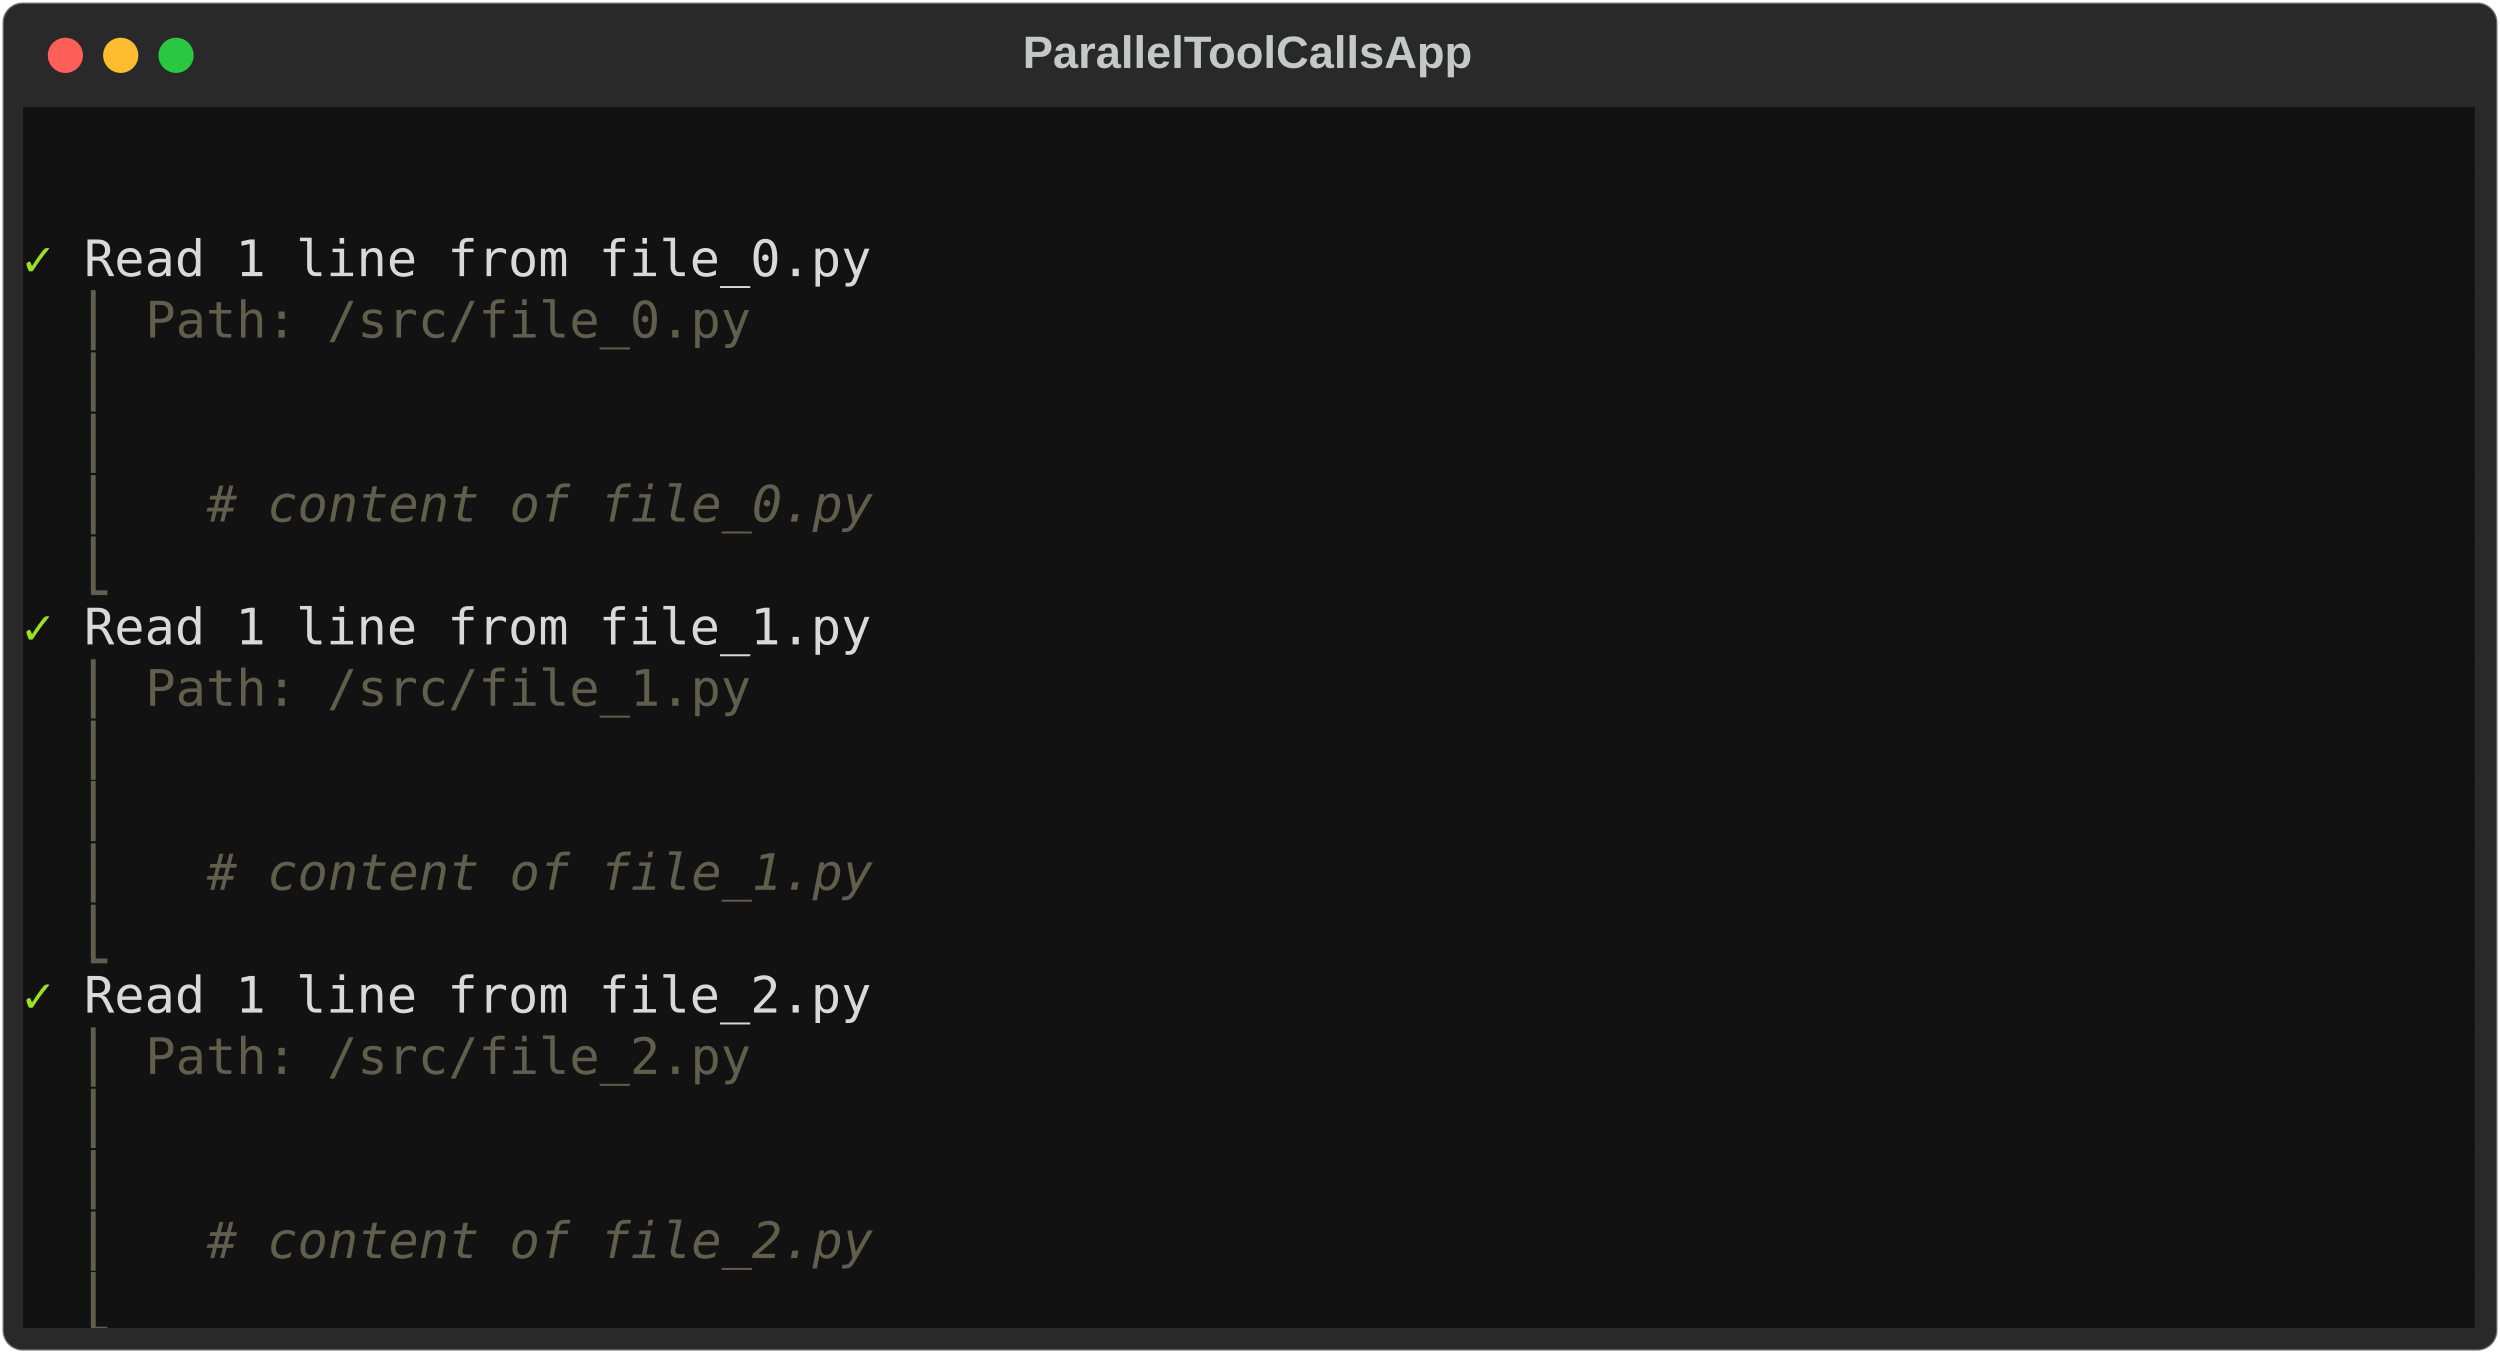
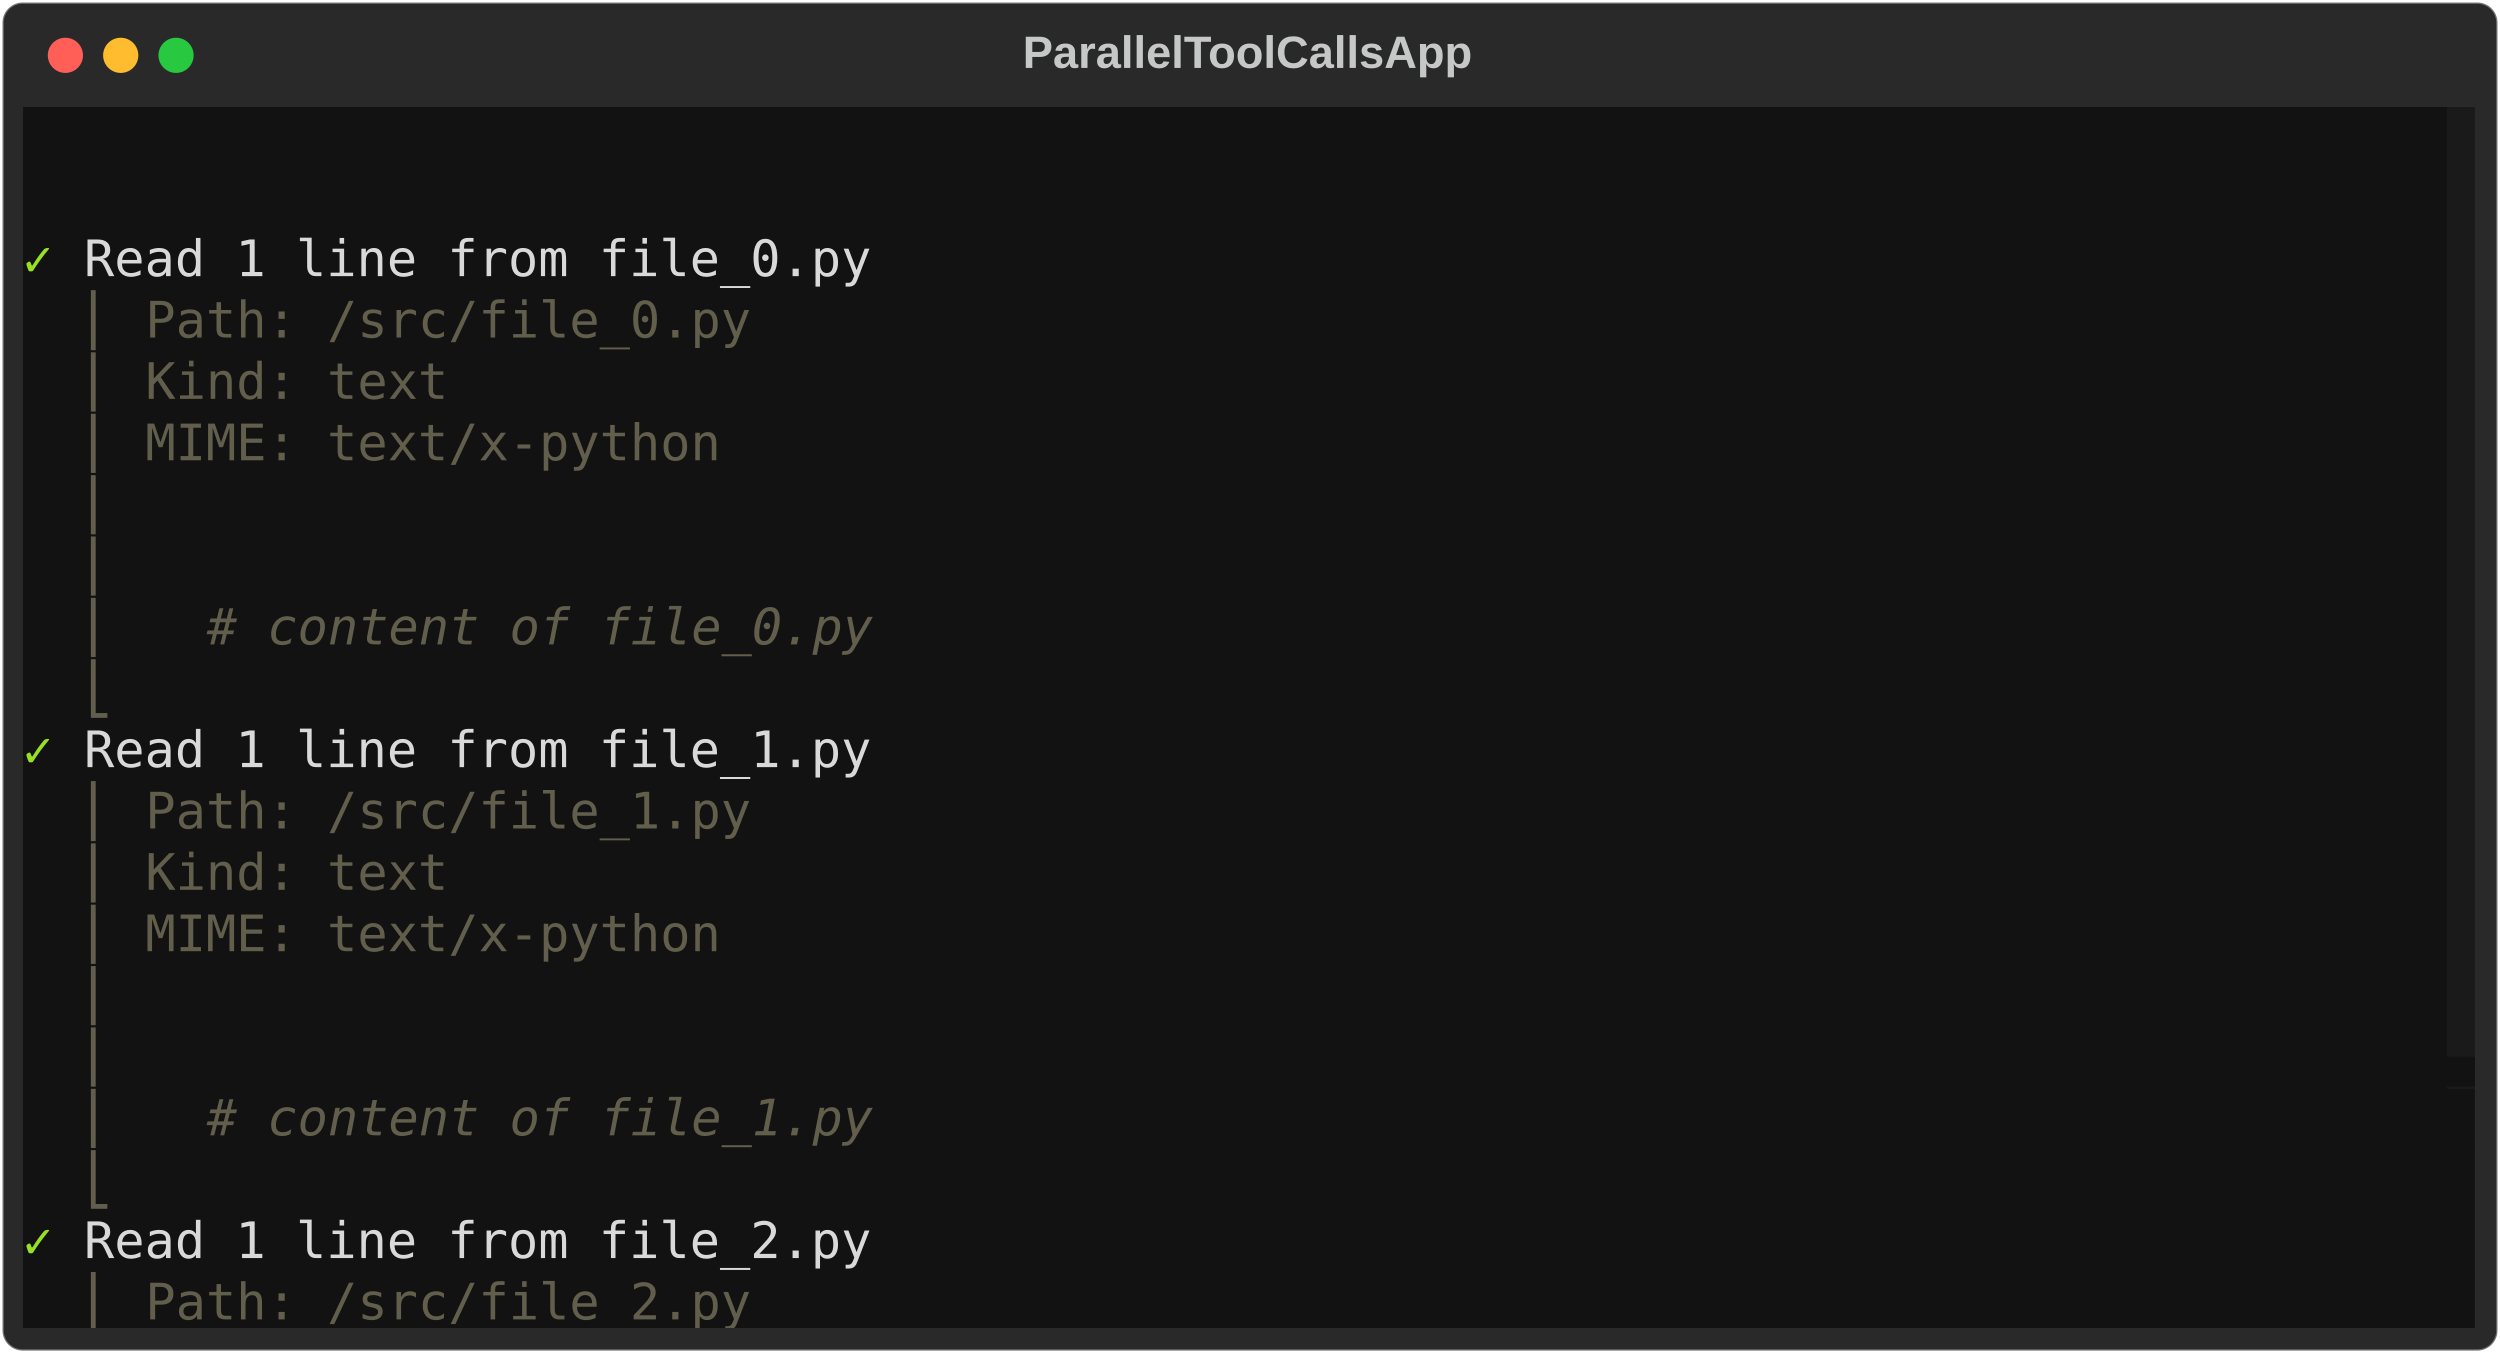
<svg xmlns="http://www.w3.org/2000/svg" class="rich-terminal" viewBox="0 0 994 538.0">
  <style>

    @font-face {
        font-family: "Fira Code";
        src: local("FiraCode-Regular"),
                url("https://cdnjs.cloudflare.com/ajax/libs/firacode/6.2.0/woff2/FiraCode-Regular.woff2") format("woff2"),
                url("https://cdnjs.cloudflare.com/ajax/libs/firacode/6.2.0/woff/FiraCode-Regular.woff") format("woff");
        font-style: normal;
        font-weight: 400;
    }
    @font-face {
        font-family: "Fira Code";
        src: local("FiraCode-Bold"),
                url("https://cdnjs.cloudflare.com/ajax/libs/firacode/6.2.0/woff2/FiraCode-Bold.woff2") format("woff2"),
                url("https://cdnjs.cloudflare.com/ajax/libs/firacode/6.2.0/woff/FiraCode-Bold.woff") format("woff");
        font-style: bold;
        font-weight: 700;
    }

    .terminal-matrix {
        font-family: Fira Code, monospace;
        font-size: 20px;
        line-height: 24.4px;
        font-variant-east-asian: full-width;
    }

    .terminal-title {
        font-size: 18px;
        font-weight: bold;
        font-family: arial;
    }

    .terminal-r1 { fill: #c5c8c6 }
- .terminal-r2 { fill: #98e024 }
- .terminal-r3 { fill: #d9d9d9 }
- .terminal-r4 { fill: #625e4c }
- .terminal-r5 { fill: #625e4c;font-style: italic; }
+ .terminal-r2 { fill: #121212 }
+ .terminal-r3 { fill: #98e024 }
+ .terminal-r4 { fill: #d9d9d9 }
+ .terminal-r5 { fill: #625e4c }
+ .terminal-r6 { fill: #625e4c;font-style: italic; }
+ .terminal-r7 { fill: #e0e0e0 }
    </style>
  <defs>
    <clipPath id="terminal-clip-terminal">
      <rect x="0" y="0" width="975.0" height="487.0" />
    </clipPath>
    <clipPath id="terminal-line-0">
      <rect x="0" y="1.5" width="976" height="24.65" />
    </clipPath>
    <clipPath id="terminal-line-1">
      <rect x="0" y="25.9" width="976" height="24.65" />
    </clipPath>
    <clipPath id="terminal-line-2">
      <rect x="0" y="50.3" width="976" height="24.65" />
    </clipPath>
    <clipPath id="terminal-line-3">
      <rect x="0" y="74.7" width="976" height="24.65" />
    </clipPath>
    <clipPath id="terminal-line-4">
      <rect x="0" y="99.1" width="976" height="24.65" />
    </clipPath>
    <clipPath id="terminal-line-5">
      <rect x="0" y="123.5" width="976" height="24.65" />
    </clipPath>
    <clipPath id="terminal-line-6">
      <rect x="0" y="147.9" width="976" height="24.65" />
    </clipPath>
    <clipPath id="terminal-line-7">
      <rect x="0" y="172.3" width="976" height="24.65" />
    </clipPath>
    <clipPath id="terminal-line-8">
      <rect x="0" y="196.7" width="976" height="24.65" />
    </clipPath>
    <clipPath id="terminal-line-9">
      <rect x="0" y="221.1" width="976" height="24.65" />
    </clipPath>
    <clipPath id="terminal-line-10">
      <rect x="0" y="245.5" width="976" height="24.65" />
    </clipPath>
    <clipPath id="terminal-line-11">
      <rect x="0" y="269.9" width="976" height="24.65" />
    </clipPath>
    <clipPath id="terminal-line-12">
      <rect x="0" y="294.3" width="976" height="24.65" />
    </clipPath>
    <clipPath id="terminal-line-13">
      <rect x="0" y="318.7" width="976" height="24.65" />
    </clipPath>
    <clipPath id="terminal-line-14">
      <rect x="0" y="343.1" width="976" height="24.65" />
    </clipPath>
    <clipPath id="terminal-line-15">
      <rect x="0" y="367.5" width="976" height="24.65" />
    </clipPath>
    <clipPath id="terminal-line-16">
      <rect x="0" y="391.9" width="976" height="24.65" />
    </clipPath>
    <clipPath id="terminal-line-17">
      <rect x="0" y="416.3" width="976" height="24.65" />
    </clipPath>
    <clipPath id="terminal-line-18">
      <rect x="0" y="440.7" width="976" height="24.65" />
    </clipPath>
  </defs>
  <rect fill="#292929" stroke="rgba(255,255,255,0.35)" stroke-width="1" x="1" y="1" width="992" height="536" rx="8" />
  <text class="terminal-title" fill="#c5c8c6" text-anchor="middle" x="496" y="27">ParallelToolCallsApp</text>
  <g transform="translate(26,22)">
    <circle cx="0" cy="0" r="7" fill="#ff5f57" />
    <circle cx="22" cy="0" r="7" fill="#febc2e" />
    <circle cx="44" cy="0" r="7" fill="#28c840" />
  </g>
  <g transform="translate(9, 41)" clip-path="url(#terminal-clip-terminal)">
-     <rect fill="#121212" x="0" y="1.5" width="976" height="24.65" shape-rendering="crispEdges" />
-     <rect fill="#121212" x="0" y="25.9" width="976" height="24.65" shape-rendering="crispEdges" />
+     <rect fill="#121212" x="0" y="1.5" width="963.8" height="24.65" shape-rendering="crispEdges" />
+     <rect fill="#1a1a1a" x="963.8" y="1.5" width="12.2" height="24.65" shape-rendering="crispEdges" />
+     <rect fill="#121212" x="0" y="25.9" width="963.8" height="24.65" shape-rendering="crispEdges" />
+     <rect fill="#1a1a1a" x="963.8" y="25.9" width="12.2" height="24.65" shape-rendering="crispEdges" />
    <rect fill="#121212" x="0" y="50.3" width="12.2" height="24.65" shape-rendering="crispEdges" />
    <rect fill="#121212" x="12.2" y="50.3" width="12.2" height="24.65" shape-rendering="crispEdges" />
    <rect fill="#121212" x="24.4" y="50.3" width="317.2" height="24.65" shape-rendering="crispEdges" />
-     <rect fill="#121212" x="341.6" y="50.3" width="634.4" height="24.65" shape-rendering="crispEdges" />
+     <rect fill="#121212" x="341.6" y="50.3" width="622.2" height="24.65" shape-rendering="crispEdges" />
+     <rect fill="#1a1a1a" x="963.8" y="50.3" width="12.2" height="24.65" shape-rendering="crispEdges" />
    <rect fill="#121212" x="0" y="74.7" width="24.4" height="24.65" shape-rendering="crispEdges" />
    <rect fill="#121212" x="24.4" y="74.7" width="12.2" height="24.65" shape-rendering="crispEdges" />
    <rect fill="#121212" x="36.6" y="74.7" width="12.2" height="24.65" shape-rendering="crispEdges" />
    <rect fill="#121212" x="48.8" y="74.7" width="244" height="24.65" shape-rendering="crispEdges" />
-     <rect fill="#121212" x="292.8" y="74.7" width="683.2" height="24.65" shape-rendering="crispEdges" />
+     <rect fill="#121212" x="292.8" y="74.7" width="671" height="24.65" shape-rendering="crispEdges" />
+     <rect fill="#1a1a1a" x="963.8" y="74.7" width="12.2" height="24.65" shape-rendering="crispEdges" />
    <rect fill="#121212" x="0" y="99.1" width="24.4" height="24.65" shape-rendering="crispEdges" />
    <rect fill="#121212" x="24.4" y="99.1" width="12.2" height="24.65" shape-rendering="crispEdges" />
    <rect fill="#121212" x="36.6" y="99.1" width="12.2" height="24.65" shape-rendering="crispEdges" />
-     <rect fill="#121212" x="48.8" y="99.1" width="0" height="24.65" shape-rendering="crispEdges" />
-     <rect fill="#121212" x="48.8" y="99.1" width="927.2" height="24.65" shape-rendering="crispEdges" />
+     <rect fill="#121212" x="48.8" y="99.1" width="122" height="24.65" shape-rendering="crispEdges" />
+     <rect fill="#121212" x="170.8" y="99.1" width="793" height="24.65" shape-rendering="crispEdges" />
+     <rect fill="#1a1a1a" x="963.8" y="99.1" width="12.2" height="24.65" shape-rendering="crispEdges" />
    <rect fill="#121212" x="0" y="123.5" width="24.4" height="24.65" shape-rendering="crispEdges" />
    <rect fill="#121212" x="24.4" y="123.5" width="12.2" height="24.65" shape-rendering="crispEdges" />
-     <rect fill="#121212" x="36.6" y="123.5" width="939.4" height="24.65" shape-rendering="crispEdges" />
+     <rect fill="#121212" x="36.6" y="123.5" width="12.2" height="24.65" shape-rendering="crispEdges" />
+     <rect fill="#121212" x="48.8" y="123.5" width="231.8" height="24.65" shape-rendering="crispEdges" />
+     <rect fill="#121212" x="280.6" y="123.5" width="683.2" height="24.65" shape-rendering="crispEdges" />
+     <rect fill="#1a1a1a" x="963.8" y="123.5" width="12.2" height="24.65" shape-rendering="crispEdges" />
    <rect fill="#121212" x="0" y="147.9" width="24.4" height="24.65" shape-rendering="crispEdges" />
    <rect fill="#121212" x="24.4" y="147.9" width="12.2" height="24.65" shape-rendering="crispEdges" />
-     <rect fill="#121212" x="36.6" y="147.9" width="36.6" height="24.65" shape-rendering="crispEdges" />
-     <rect fill="#121212" x="73.2" y="147.9" width="268.4" height="24.65" shape-rendering="crispEdges" />
-     <rect fill="#121212" x="341.6" y="147.9" width="634.4" height="24.65" shape-rendering="crispEdges" />
+     <rect fill="#121212" x="36.6" y="147.9" width="12.2" height="24.65" shape-rendering="crispEdges" />
+     <rect fill="#121212" x="48.8" y="147.9" width="0" height="24.65" shape-rendering="crispEdges" />
+     <rect fill="#121212" x="48.8" y="147.9" width="915" height="24.65" shape-rendering="crispEdges" />
+     <rect fill="#1a1a1a" x="963.8" y="147.9" width="12.2" height="24.65" shape-rendering="crispEdges" />
    <rect fill="#121212" x="0" y="172.3" width="24.4" height="24.65" shape-rendering="crispEdges" />
    <rect fill="#121212" x="24.4" y="172.3" width="12.2" height="24.65" shape-rendering="crispEdges" />
-     <rect fill="#121212" x="36.6" y="172.3" width="939.4" height="24.65" shape-rendering="crispEdges" />
-     <rect fill="#121212" x="0" y="196.7" width="12.2" height="24.65" shape-rendering="crispEdges" />
-     <rect fill="#121212" x="12.2" y="196.7" width="12.2" height="24.65" shape-rendering="crispEdges" />
-     <rect fill="#121212" x="24.4" y="196.7" width="317.2" height="24.65" shape-rendering="crispEdges" />
-     <rect fill="#121212" x="341.6" y="196.7" width="634.4" height="24.65" shape-rendering="crispEdges" />
+     <rect fill="#121212" x="36.6" y="172.3" width="927.2" height="24.65" shape-rendering="crispEdges" />
+     <rect fill="#1a1a1a" x="963.8" y="172.3" width="12.2" height="24.65" shape-rendering="crispEdges" />
+     <rect fill="#121212" x="0" y="196.7" width="24.4" height="24.65" shape-rendering="crispEdges" />
+     <rect fill="#121212" x="24.4" y="196.7" width="12.2" height="24.65" shape-rendering="crispEdges" />
+     <rect fill="#121212" x="36.6" y="196.7" width="36.6" height="24.65" shape-rendering="crispEdges" />
+     <rect fill="#121212" x="73.2" y="196.7" width="268.4" height="24.65" shape-rendering="crispEdges" />
+     <rect fill="#121212" x="341.6" y="196.7" width="622.2" height="24.65" shape-rendering="crispEdges" />
+     <rect fill="#1a1a1a" x="963.8" y="196.7" width="12.2" height="24.65" shape-rendering="crispEdges" />
    <rect fill="#121212" x="0" y="221.1" width="24.4" height="24.65" shape-rendering="crispEdges" />
    <rect fill="#121212" x="24.4" y="221.1" width="12.2" height="24.65" shape-rendering="crispEdges" />
-     <rect fill="#121212" x="36.6" y="221.1" width="12.2" height="24.65" shape-rendering="crispEdges" />
-     <rect fill="#121212" x="48.8" y="221.1" width="244" height="24.65" shape-rendering="crispEdges" />
-     <rect fill="#121212" x="292.8" y="221.1" width="683.2" height="24.65" shape-rendering="crispEdges" />
-     <rect fill="#121212" x="0" y="245.5" width="24.4" height="24.65" shape-rendering="crispEdges" />
-     <rect fill="#121212" x="24.4" y="245.5" width="12.2" height="24.65" shape-rendering="crispEdges" />
-     <rect fill="#121212" x="36.6" y="245.5" width="12.2" height="24.65" shape-rendering="crispEdges" />
-     <rect fill="#121212" x="48.8" y="245.5" width="0" height="24.65" shape-rendering="crispEdges" />
-     <rect fill="#121212" x="48.8" y="245.5" width="927.2" height="24.65" shape-rendering="crispEdges" />
+     <rect fill="#121212" x="36.6" y="221.1" width="927.2" height="24.65" shape-rendering="crispEdges" />
+     <rect fill="#1a1a1a" x="963.8" y="221.1" width="12.2" height="24.65" shape-rendering="crispEdges" />
+     <rect fill="#121212" x="0" y="245.5" width="12.2" height="24.65" shape-rendering="crispEdges" />
+     <rect fill="#121212" x="12.2" y="245.5" width="12.2" height="24.65" shape-rendering="crispEdges" />
+     <rect fill="#121212" x="24.4" y="245.5" width="317.2" height="24.65" shape-rendering="crispEdges" />
+     <rect fill="#121212" x="341.6" y="245.5" width="622.2" height="24.65" shape-rendering="crispEdges" />
+     <rect fill="#1a1a1a" x="963.8" y="245.5" width="12.2" height="24.65" shape-rendering="crispEdges" />
    <rect fill="#121212" x="0" y="269.9" width="24.4" height="24.65" shape-rendering="crispEdges" />
    <rect fill="#121212" x="24.4" y="269.9" width="12.2" height="24.65" shape-rendering="crispEdges" />
-     <rect fill="#121212" x="36.6" y="269.9" width="939.4" height="24.65" shape-rendering="crispEdges" />
+     <rect fill="#121212" x="36.6" y="269.9" width="12.2" height="24.65" shape-rendering="crispEdges" />
+     <rect fill="#121212" x="48.8" y="269.9" width="244" height="24.65" shape-rendering="crispEdges" />
+     <rect fill="#121212" x="292.8" y="269.9" width="671" height="24.65" shape-rendering="crispEdges" />
+     <rect fill="#1a1a1a" x="963.8" y="269.9" width="12.2" height="24.65" shape-rendering="crispEdges" />
    <rect fill="#121212" x="0" y="294.3" width="24.4" height="24.65" shape-rendering="crispEdges" />
    <rect fill="#121212" x="24.4" y="294.3" width="12.2" height="24.65" shape-rendering="crispEdges" />
-     <rect fill="#121212" x="36.6" y="294.3" width="36.6" height="24.65" shape-rendering="crispEdges" />
-     <rect fill="#121212" x="73.2" y="294.3" width="268.4" height="24.65" shape-rendering="crispEdges" />
-     <rect fill="#121212" x="341.6" y="294.3" width="634.4" height="24.65" shape-rendering="crispEdges" />
+     <rect fill="#121212" x="36.6" y="294.3" width="12.2" height="24.65" shape-rendering="crispEdges" />
+     <rect fill="#121212" x="48.8" y="294.3" width="122" height="24.65" shape-rendering="crispEdges" />
+     <rect fill="#121212" x="170.8" y="294.3" width="793" height="24.65" shape-rendering="crispEdges" />
+     <rect fill="#1a1a1a" x="963.8" y="294.3" width="12.2" height="24.65" shape-rendering="crispEdges" />
    <rect fill="#121212" x="0" y="318.7" width="24.4" height="24.65" shape-rendering="crispEdges" />
    <rect fill="#121212" x="24.4" y="318.7" width="12.2" height="24.65" shape-rendering="crispEdges" />
-     <rect fill="#121212" x="36.6" y="318.7" width="939.4" height="24.65" shape-rendering="crispEdges" />
-     <rect fill="#121212" x="0" y="343.1" width="12.2" height="24.65" shape-rendering="crispEdges" />
-     <rect fill="#121212" x="12.2" y="343.1" width="12.2" height="24.65" shape-rendering="crispEdges" />
-     <rect fill="#121212" x="24.4" y="343.1" width="317.2" height="24.65" shape-rendering="crispEdges" />
-     <rect fill="#121212" x="341.6" y="343.1" width="634.4" height="24.65" shape-rendering="crispEdges" />
+     <rect fill="#121212" x="36.6" y="318.7" width="12.2" height="24.65" shape-rendering="crispEdges" />
+     <rect fill="#121212" x="48.8" y="318.7" width="231.8" height="24.65" shape-rendering="crispEdges" />
+     <rect fill="#121212" x="280.6" y="318.7" width="683.2" height="24.65" shape-rendering="crispEdges" />
+     <rect fill="#1a1a1a" x="963.8" y="318.7" width="12.2" height="24.65" shape-rendering="crispEdges" />
+     <rect fill="#121212" x="0" y="343.1" width="24.4" height="24.65" shape-rendering="crispEdges" />
+     <rect fill="#121212" x="24.4" y="343.1" width="12.2" height="24.65" shape-rendering="crispEdges" />
+     <rect fill="#121212" x="36.6" y="343.1" width="12.2" height="24.65" shape-rendering="crispEdges" />
+     <rect fill="#121212" x="48.8" y="343.1" width="0" height="24.65" shape-rendering="crispEdges" />
+     <rect fill="#121212" x="48.8" y="343.1" width="915" height="24.65" shape-rendering="crispEdges" />
+     <rect fill="#1a1a1a" x="963.8" y="343.1" width="12.2" height="24.65" shape-rendering="crispEdges" />
    <rect fill="#121212" x="0" y="367.5" width="24.4" height="24.65" shape-rendering="crispEdges" />
    <rect fill="#121212" x="24.4" y="367.5" width="12.2" height="24.65" shape-rendering="crispEdges" />
-     <rect fill="#121212" x="36.6" y="367.5" width="12.2" height="24.65" shape-rendering="crispEdges" />
-     <rect fill="#121212" x="48.8" y="367.5" width="244" height="24.65" shape-rendering="crispEdges" />
-     <rect fill="#121212" x="292.8" y="367.5" width="683.2" height="24.65" shape-rendering="crispEdges" />
+     <rect fill="#121212" x="36.6" y="367.5" width="927.2" height="24.65" shape-rendering="crispEdges" />
+     <rect fill="#1a1a1a" x="963.8" y="367.5" width="12.2" height="24.65" shape-rendering="crispEdges" />
    <rect fill="#121212" x="0" y="391.9" width="24.4" height="24.65" shape-rendering="crispEdges" />
    <rect fill="#121212" x="24.4" y="391.9" width="12.2" height="24.65" shape-rendering="crispEdges" />
-     <rect fill="#121212" x="36.6" y="391.9" width="12.2" height="24.65" shape-rendering="crispEdges" />
-     <rect fill="#121212" x="48.8" y="391.9" width="0" height="24.65" shape-rendering="crispEdges" />
-     <rect fill="#121212" x="48.8" y="391.9" width="927.2" height="24.65" shape-rendering="crispEdges" />
+     <rect fill="#121212" x="36.6" y="391.9" width="36.6" height="24.65" shape-rendering="crispEdges" />
+     <rect fill="#121212" x="73.2" y="391.9" width="268.4" height="24.65" shape-rendering="crispEdges" />
+     <rect fill="#121212" x="341.6" y="391.9" width="622.2" height="24.65" shape-rendering="crispEdges" />
+     <rect fill="#121212" x="963.8" y="391.9" width="12.2" height="24.65" shape-rendering="crispEdges" />
    <rect fill="#121212" x="0" y="416.3" width="24.4" height="24.65" shape-rendering="crispEdges" />
    <rect fill="#121212" x="24.4" y="416.3" width="12.2" height="24.65" shape-rendering="crispEdges" />
-     <rect fill="#121212" x="36.6" y="416.3" width="939.4" height="24.65" shape-rendering="crispEdges" />
-     <rect fill="#121212" x="0" y="440.7" width="24.4" height="24.65" shape-rendering="crispEdges" />
-     <rect fill="#121212" x="24.4" y="440.7" width="12.2" height="24.65" shape-rendering="crispEdges" />
-     <rect fill="#121212" x="36.6" y="440.7" width="36.6" height="24.65" shape-rendering="crispEdges" />
-     <rect fill="#121212" x="73.2" y="440.7" width="268.4" height="24.65" shape-rendering="crispEdges" />
-     <rect fill="#121212" x="341.6" y="440.7" width="634.4" height="24.65" shape-rendering="crispEdges" />
+     <rect fill="#121212" x="36.6" y="416.3" width="927.2" height="24.65" shape-rendering="crispEdges" />
+     <rect fill="#121212" x="963.8" y="416.3" width="12.2" height="24.65" shape-rendering="crispEdges" />
+     <rect fill="#121212" x="0" y="440.7" width="12.2" height="24.65" shape-rendering="crispEdges" />
+     <rect fill="#121212" x="12.2" y="440.7" width="12.2" height="24.65" shape-rendering="crispEdges" />
+     <rect fill="#121212" x="24.4" y="440.7" width="317.2" height="24.65" shape-rendering="crispEdges" />
+     <rect fill="#121212" x="341.6" y="440.7" width="622.2" height="24.65" shape-rendering="crispEdges" />
+     <rect fill="#121212" x="963.8" y="440.7" width="12.2" height="24.65" shape-rendering="crispEdges" />
    <rect fill="#121212" x="0" y="465.1" width="24.4" height="24.65" shape-rendering="crispEdges" />
    <rect fill="#121212" x="24.4" y="465.1" width="12.2" height="24.65" shape-rendering="crispEdges" />
-     <rect fill="#121212" x="36.6" y="465.1" width="939.4" height="24.65" shape-rendering="crispEdges" />
+     <rect fill="#121212" x="36.6" y="465.1" width="12.2" height="24.65" shape-rendering="crispEdges" />
+     <rect fill="#121212" x="48.8" y="465.1" width="244" height="24.65" shape-rendering="crispEdges" />
+     <rect fill="#121212" x="292.8" y="465.1" width="671" height="24.65" shape-rendering="crispEdges" />
+     <rect fill="#121212" x="963.8" y="465.1" width="12.2" height="24.65" shape-rendering="crispEdges" />
    <g class="terminal-matrix">
      <text class="terminal-r1" x="976" y="20" textLength="12.2" clip-path="url(#terminal-line-0)">
</text>
      <text class="terminal-r1" x="976" y="44.4" textLength="12.2" clip-path="url(#terminal-line-1)">
</text>
-       <text class="terminal-r2" x="0" y="68.8" textLength="12.2" clip-path="url(#terminal-line-2)">✓</text>
-       <text class="terminal-r3" x="24.4" y="68.8" textLength="317.2" clip-path="url(#terminal-line-2)">Read 1 line from file_0.py</text>
+       <text class="terminal-r3" x="0" y="68.8" textLength="12.2" clip-path="url(#terminal-line-2)">✓</text>
+       <text class="terminal-r4" x="24.4" y="68.8" textLength="317.2" clip-path="url(#terminal-line-2)">Read 1 line from file_0.py</text>
      <text class="terminal-r1" x="976" y="68.8" textLength="12.2" clip-path="url(#terminal-line-2)">
</text>
-       <text class="terminal-r4" x="24.4" y="93.2" textLength="12.2" clip-path="url(#terminal-line-3)">⎢</text>
-       <text class="terminal-r4" x="48.8" y="93.2" textLength="244" clip-path="url(#terminal-line-3)">Path: /src/file_0.py</text>
+       <text class="terminal-r5" x="24.4" y="93.2" textLength="12.2" clip-path="url(#terminal-line-3)">⎢</text>
+       <text class="terminal-r5" x="48.8" y="93.2" textLength="244" clip-path="url(#terminal-line-3)">Path: /src/file_0.py</text>
      <text class="terminal-r1" x="976" y="93.2" textLength="12.2" clip-path="url(#terminal-line-3)">
</text>
-       <text class="terminal-r4" x="24.4" y="117.6" textLength="12.2" clip-path="url(#terminal-line-4)">⎢</text>
+       <text class="terminal-r5" x="24.4" y="117.6" textLength="12.2" clip-path="url(#terminal-line-4)">⎢</text>
+       <text class="terminal-r5" x="48.8" y="117.6" textLength="122" clip-path="url(#terminal-line-4)">Kind: text</text>
      <text class="terminal-r1" x="976" y="117.6" textLength="12.2" clip-path="url(#terminal-line-4)">
</text>
-       <text class="terminal-r4" x="24.4" y="142" textLength="12.2" clip-path="url(#terminal-line-5)">⎢</text>
+       <text class="terminal-r5" x="24.4" y="142" textLength="12.2" clip-path="url(#terminal-line-5)">⎢</text>
+       <text class="terminal-r5" x="48.8" y="142" textLength="231.8" clip-path="url(#terminal-line-5)">MIME: text/x-python</text>
      <text class="terminal-r1" x="976" y="142" textLength="12.2" clip-path="url(#terminal-line-5)">
</text>
-       <text class="terminal-r4" x="24.4" y="166.4" textLength="12.2" clip-path="url(#terminal-line-6)">⎢</text>
-       <text class="terminal-r5" x="73.2" y="166.4" textLength="268.4" clip-path="url(#terminal-line-6)"># content of file_0.py</text>
+       <text class="terminal-r5" x="24.4" y="166.4" textLength="12.2" clip-path="url(#terminal-line-6)">⎢</text>
      <text class="terminal-r1" x="976" y="166.4" textLength="12.2" clip-path="url(#terminal-line-6)">
</text>
-       <text class="terminal-r4" x="24.4" y="190.8" textLength="12.2" clip-path="url(#terminal-line-7)">⎣</text>
+       <text class="terminal-r5" x="24.4" y="190.8" textLength="12.2" clip-path="url(#terminal-line-7)">⎢</text>
      <text class="terminal-r1" x="976" y="190.8" textLength="12.2" clip-path="url(#terminal-line-7)">
</text>
-       <text class="terminal-r2" x="0" y="215.2" textLength="12.2" clip-path="url(#terminal-line-8)">✓</text>
-       <text class="terminal-r3" x="24.4" y="215.2" textLength="317.2" clip-path="url(#terminal-line-8)">Read 1 line from file_1.py</text>
+       <text class="terminal-r5" x="24.4" y="215.2" textLength="12.2" clip-path="url(#terminal-line-8)">⎢</text>
+       <text class="terminal-r6" x="73.2" y="215.2" textLength="268.4" clip-path="url(#terminal-line-8)"># content of file_0.py</text>
      <text class="terminal-r1" x="976" y="215.2" textLength="12.2" clip-path="url(#terminal-line-8)">
</text>
-       <text class="terminal-r4" x="24.4" y="239.6" textLength="12.2" clip-path="url(#terminal-line-9)">⎢</text>
-       <text class="terminal-r4" x="48.8" y="239.6" textLength="244" clip-path="url(#terminal-line-9)">Path: /src/file_1.py</text>
+       <text class="terminal-r5" x="24.4" y="239.6" textLength="12.2" clip-path="url(#terminal-line-9)">⎣</text>
      <text class="terminal-r1" x="976" y="239.6" textLength="12.2" clip-path="url(#terminal-line-9)">
</text>
-       <text class="terminal-r4" x="24.4" y="264" textLength="12.2" clip-path="url(#terminal-line-10)">⎢</text>
+       <text class="terminal-r3" x="0" y="264" textLength="12.2" clip-path="url(#terminal-line-10)">✓</text>
+       <text class="terminal-r4" x="24.4" y="264" textLength="317.2" clip-path="url(#terminal-line-10)">Read 1 line from file_1.py</text>
      <text class="terminal-r1" x="976" y="264" textLength="12.2" clip-path="url(#terminal-line-10)">
</text>
-       <text class="terminal-r4" x="24.4" y="288.4" textLength="12.2" clip-path="url(#terminal-line-11)">⎢</text>
+       <text class="terminal-r5" x="24.4" y="288.4" textLength="12.2" clip-path="url(#terminal-line-11)">⎢</text>
+       <text class="terminal-r5" x="48.8" y="288.4" textLength="244" clip-path="url(#terminal-line-11)">Path: /src/file_1.py</text>
      <text class="terminal-r1" x="976" y="288.4" textLength="12.2" clip-path="url(#terminal-line-11)">
</text>
-       <text class="terminal-r4" x="24.4" y="312.8" textLength="12.2" clip-path="url(#terminal-line-12)">⎢</text>
-       <text class="terminal-r5" x="73.2" y="312.8" textLength="268.4" clip-path="url(#terminal-line-12)"># content of file_1.py</text>
+       <text class="terminal-r5" x="24.4" y="312.8" textLength="12.2" clip-path="url(#terminal-line-12)">⎢</text>
+       <text class="terminal-r5" x="48.8" y="312.8" textLength="122" clip-path="url(#terminal-line-12)">Kind: text</text>
      <text class="terminal-r1" x="976" y="312.8" textLength="12.2" clip-path="url(#terminal-line-12)">
</text>
-       <text class="terminal-r4" x="24.4" y="337.2" textLength="12.2" clip-path="url(#terminal-line-13)">⎣</text>
+       <text class="terminal-r5" x="24.4" y="337.2" textLength="12.2" clip-path="url(#terminal-line-13)">⎢</text>
+       <text class="terminal-r5" x="48.8" y="337.2" textLength="231.8" clip-path="url(#terminal-line-13)">MIME: text/x-python</text>
      <text class="terminal-r1" x="976" y="337.2" textLength="12.2" clip-path="url(#terminal-line-13)">
</text>
-       <text class="terminal-r2" x="0" y="361.6" textLength="12.2" clip-path="url(#terminal-line-14)">✓</text>
-       <text class="terminal-r3" x="24.4" y="361.6" textLength="317.2" clip-path="url(#terminal-line-14)">Read 1 line from file_2.py</text>
+       <text class="terminal-r5" x="24.4" y="361.6" textLength="12.2" clip-path="url(#terminal-line-14)">⎢</text>
      <text class="terminal-r1" x="976" y="361.6" textLength="12.2" clip-path="url(#terminal-line-14)">
</text>
-       <text class="terminal-r4" x="24.4" y="386" textLength="12.2" clip-path="url(#terminal-line-15)">⎢</text>
-       <text class="terminal-r4" x="48.8" y="386" textLength="244" clip-path="url(#terminal-line-15)">Path: /src/file_2.py</text>
+       <text class="terminal-r5" x="24.4" y="386" textLength="12.2" clip-path="url(#terminal-line-15)">⎢</text>
+       <text class="terminal-r2" x="963.8" y="386" textLength="12.2" clip-path="url(#terminal-line-15)">▄</text>
      <text class="terminal-r1" x="976" y="386" textLength="12.2" clip-path="url(#terminal-line-15)">
</text>
-       <text class="terminal-r4" x="24.4" y="410.4" textLength="12.2" clip-path="url(#terminal-line-16)">⎢</text>
+       <text class="terminal-r5" x="24.4" y="410.4" textLength="12.2" clip-path="url(#terminal-line-16)">⎢</text>
+       <text class="terminal-r6" x="73.2" y="410.4" textLength="268.4" clip-path="url(#terminal-line-16)"># content of file_1.py</text>
      <text class="terminal-r1" x="976" y="410.4" textLength="12.2" clip-path="url(#terminal-line-16)">
</text>
-       <text class="terminal-r4" x="24.4" y="434.8" textLength="12.2" clip-path="url(#terminal-line-17)">⎢</text>
+       <text class="terminal-r5" x="24.4" y="434.8" textLength="12.2" clip-path="url(#terminal-line-17)">⎣</text>
      <text class="terminal-r1" x="976" y="434.8" textLength="12.2" clip-path="url(#terminal-line-17)">
</text>
-       <text class="terminal-r4" x="24.4" y="459.2" textLength="12.2" clip-path="url(#terminal-line-18)">⎢</text>
-       <text class="terminal-r5" x="73.2" y="459.2" textLength="268.4" clip-path="url(#terminal-line-18)"># content of file_2.py</text>
+       <text class="terminal-r3" x="0" y="459.2" textLength="12.2" clip-path="url(#terminal-line-18)">✓</text>
+       <text class="terminal-r4" x="24.4" y="459.2" textLength="317.2" clip-path="url(#terminal-line-18)">Read 1 line from file_2.py</text>
      <text class="terminal-r1" x="976" y="459.2" textLength="12.2" clip-path="url(#terminal-line-18)">
</text>
-       <text class="terminal-r4" x="24.4" y="483.6" textLength="12.2" clip-path="url(#terminal-line-19)">⎣</text>
+       <text class="terminal-r5" x="24.4" y="483.6" textLength="12.2" clip-path="url(#terminal-line-19)">⎢</text>
+       <text class="terminal-r5" x="48.8" y="483.6" textLength="244" clip-path="url(#terminal-line-19)">Path: /src/file_2.py</text>
    </g>
  </g>
</svg>
